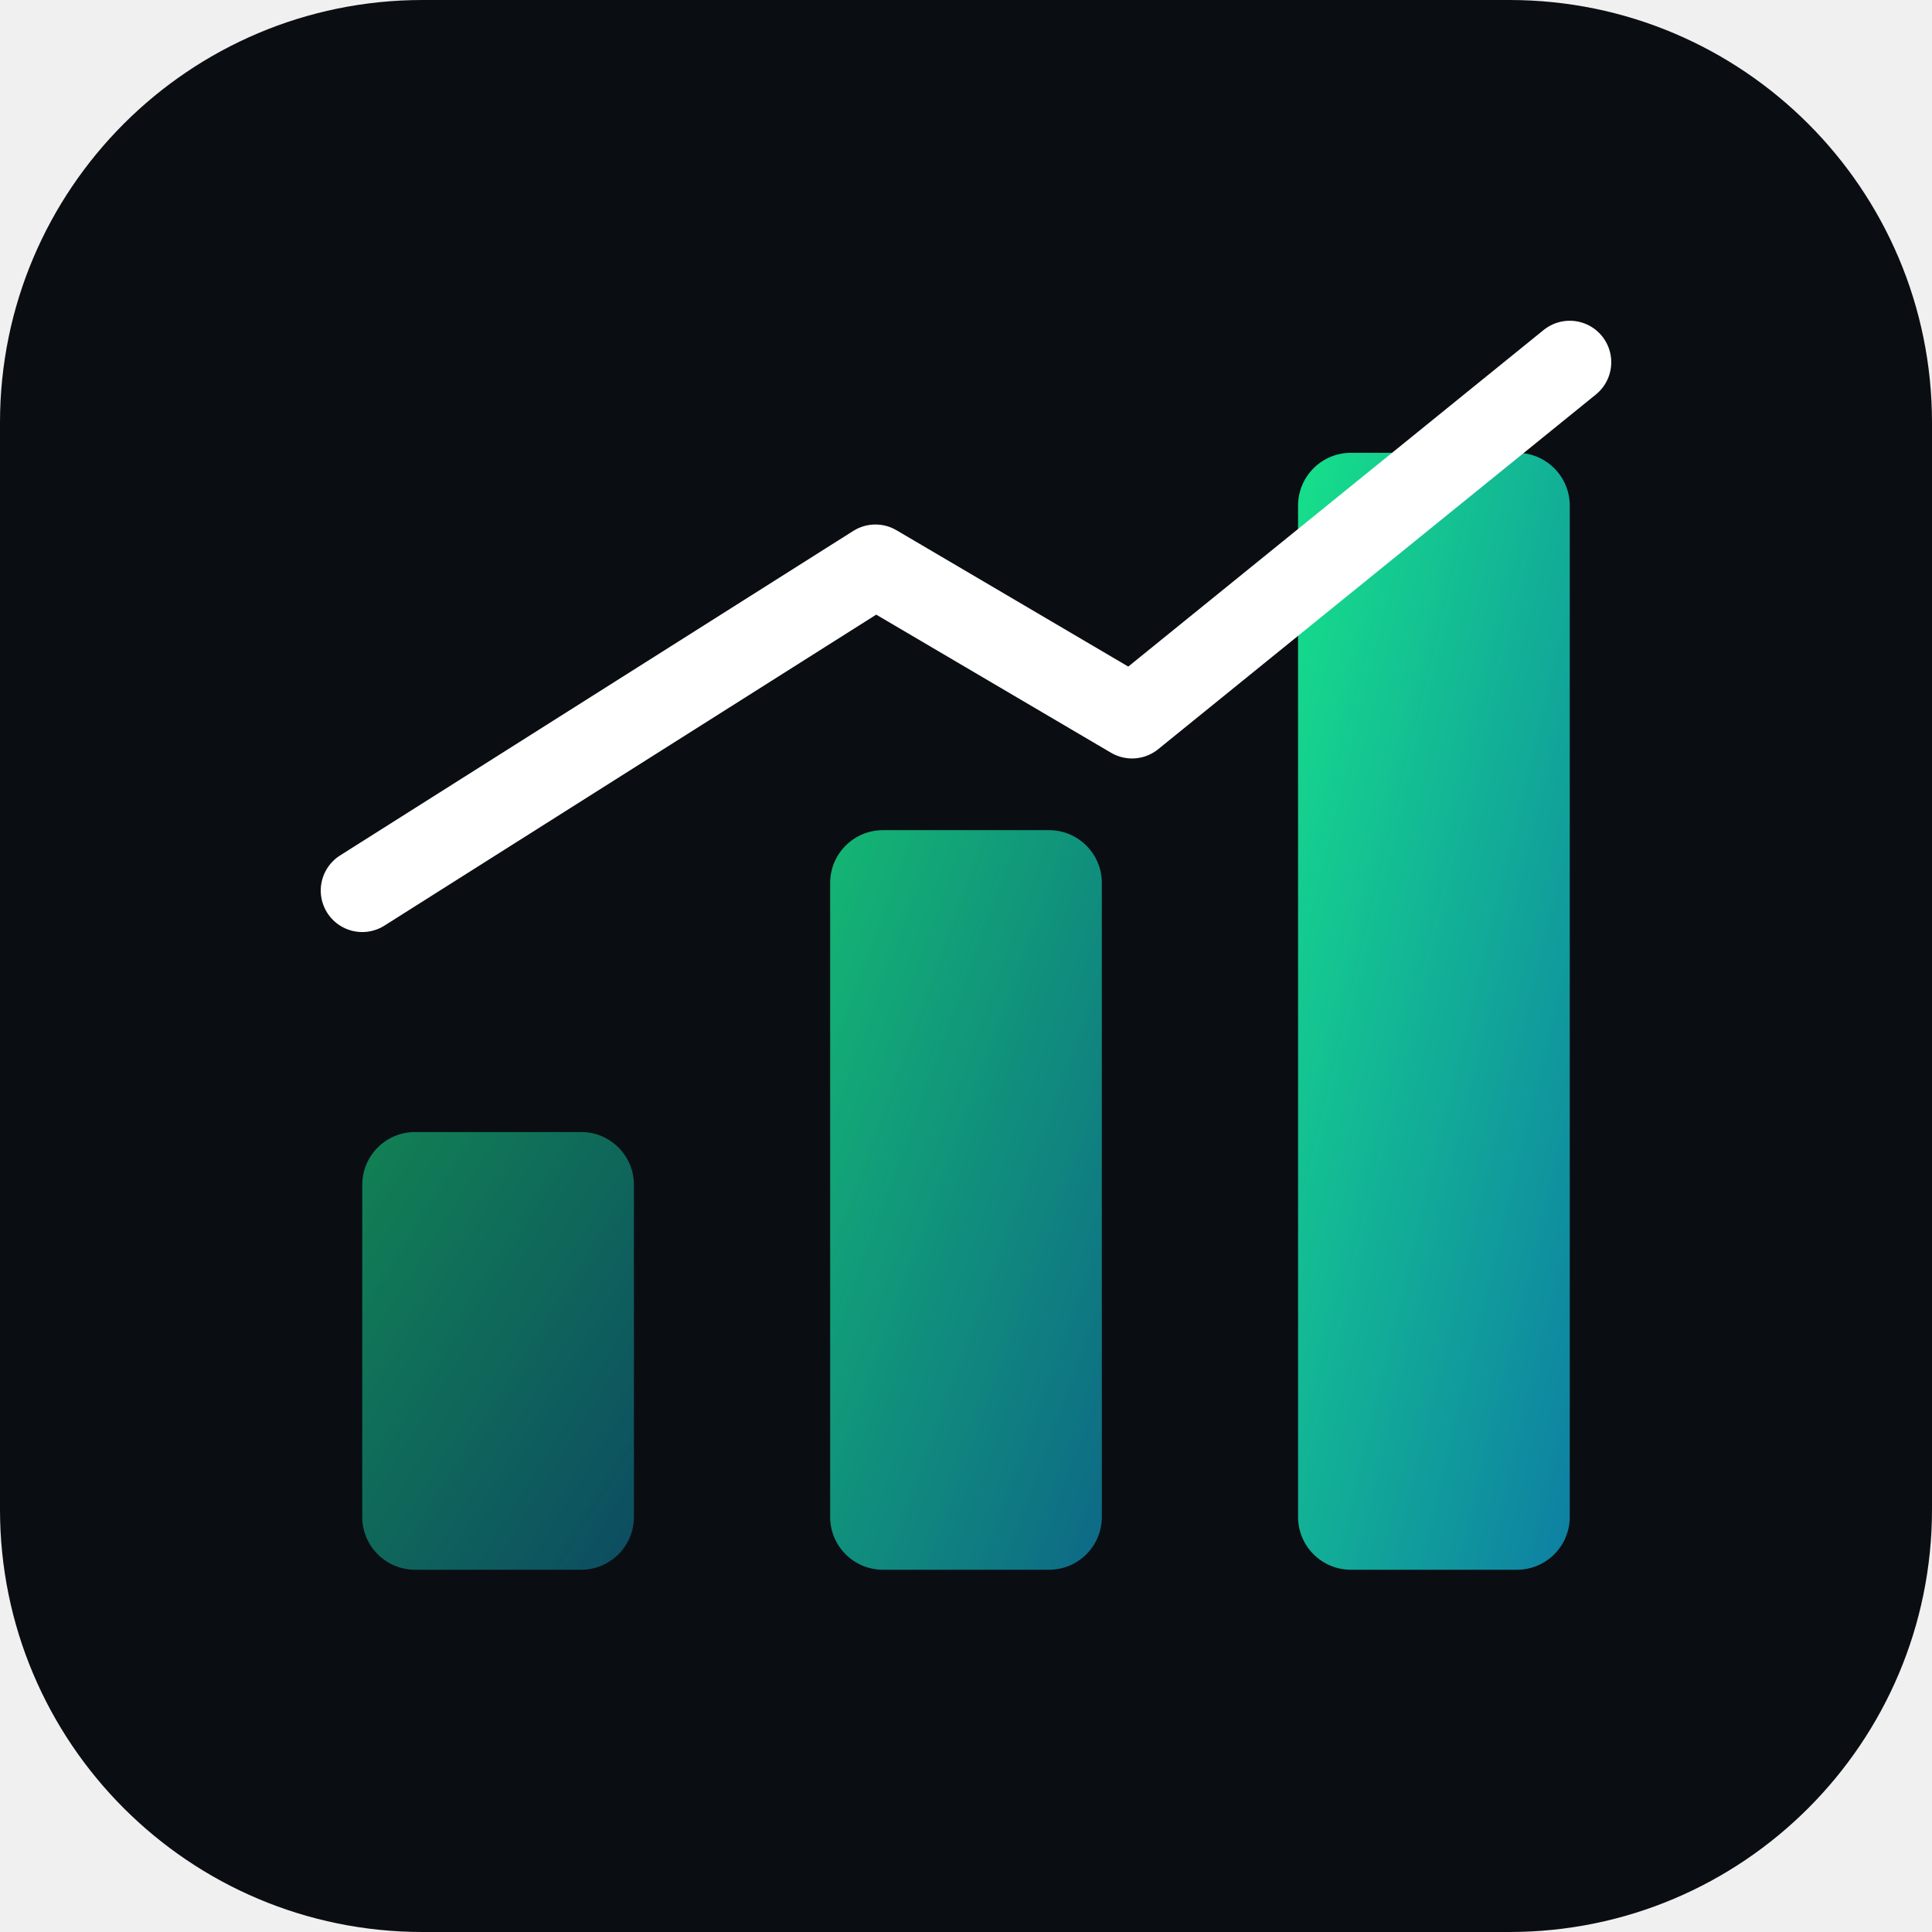
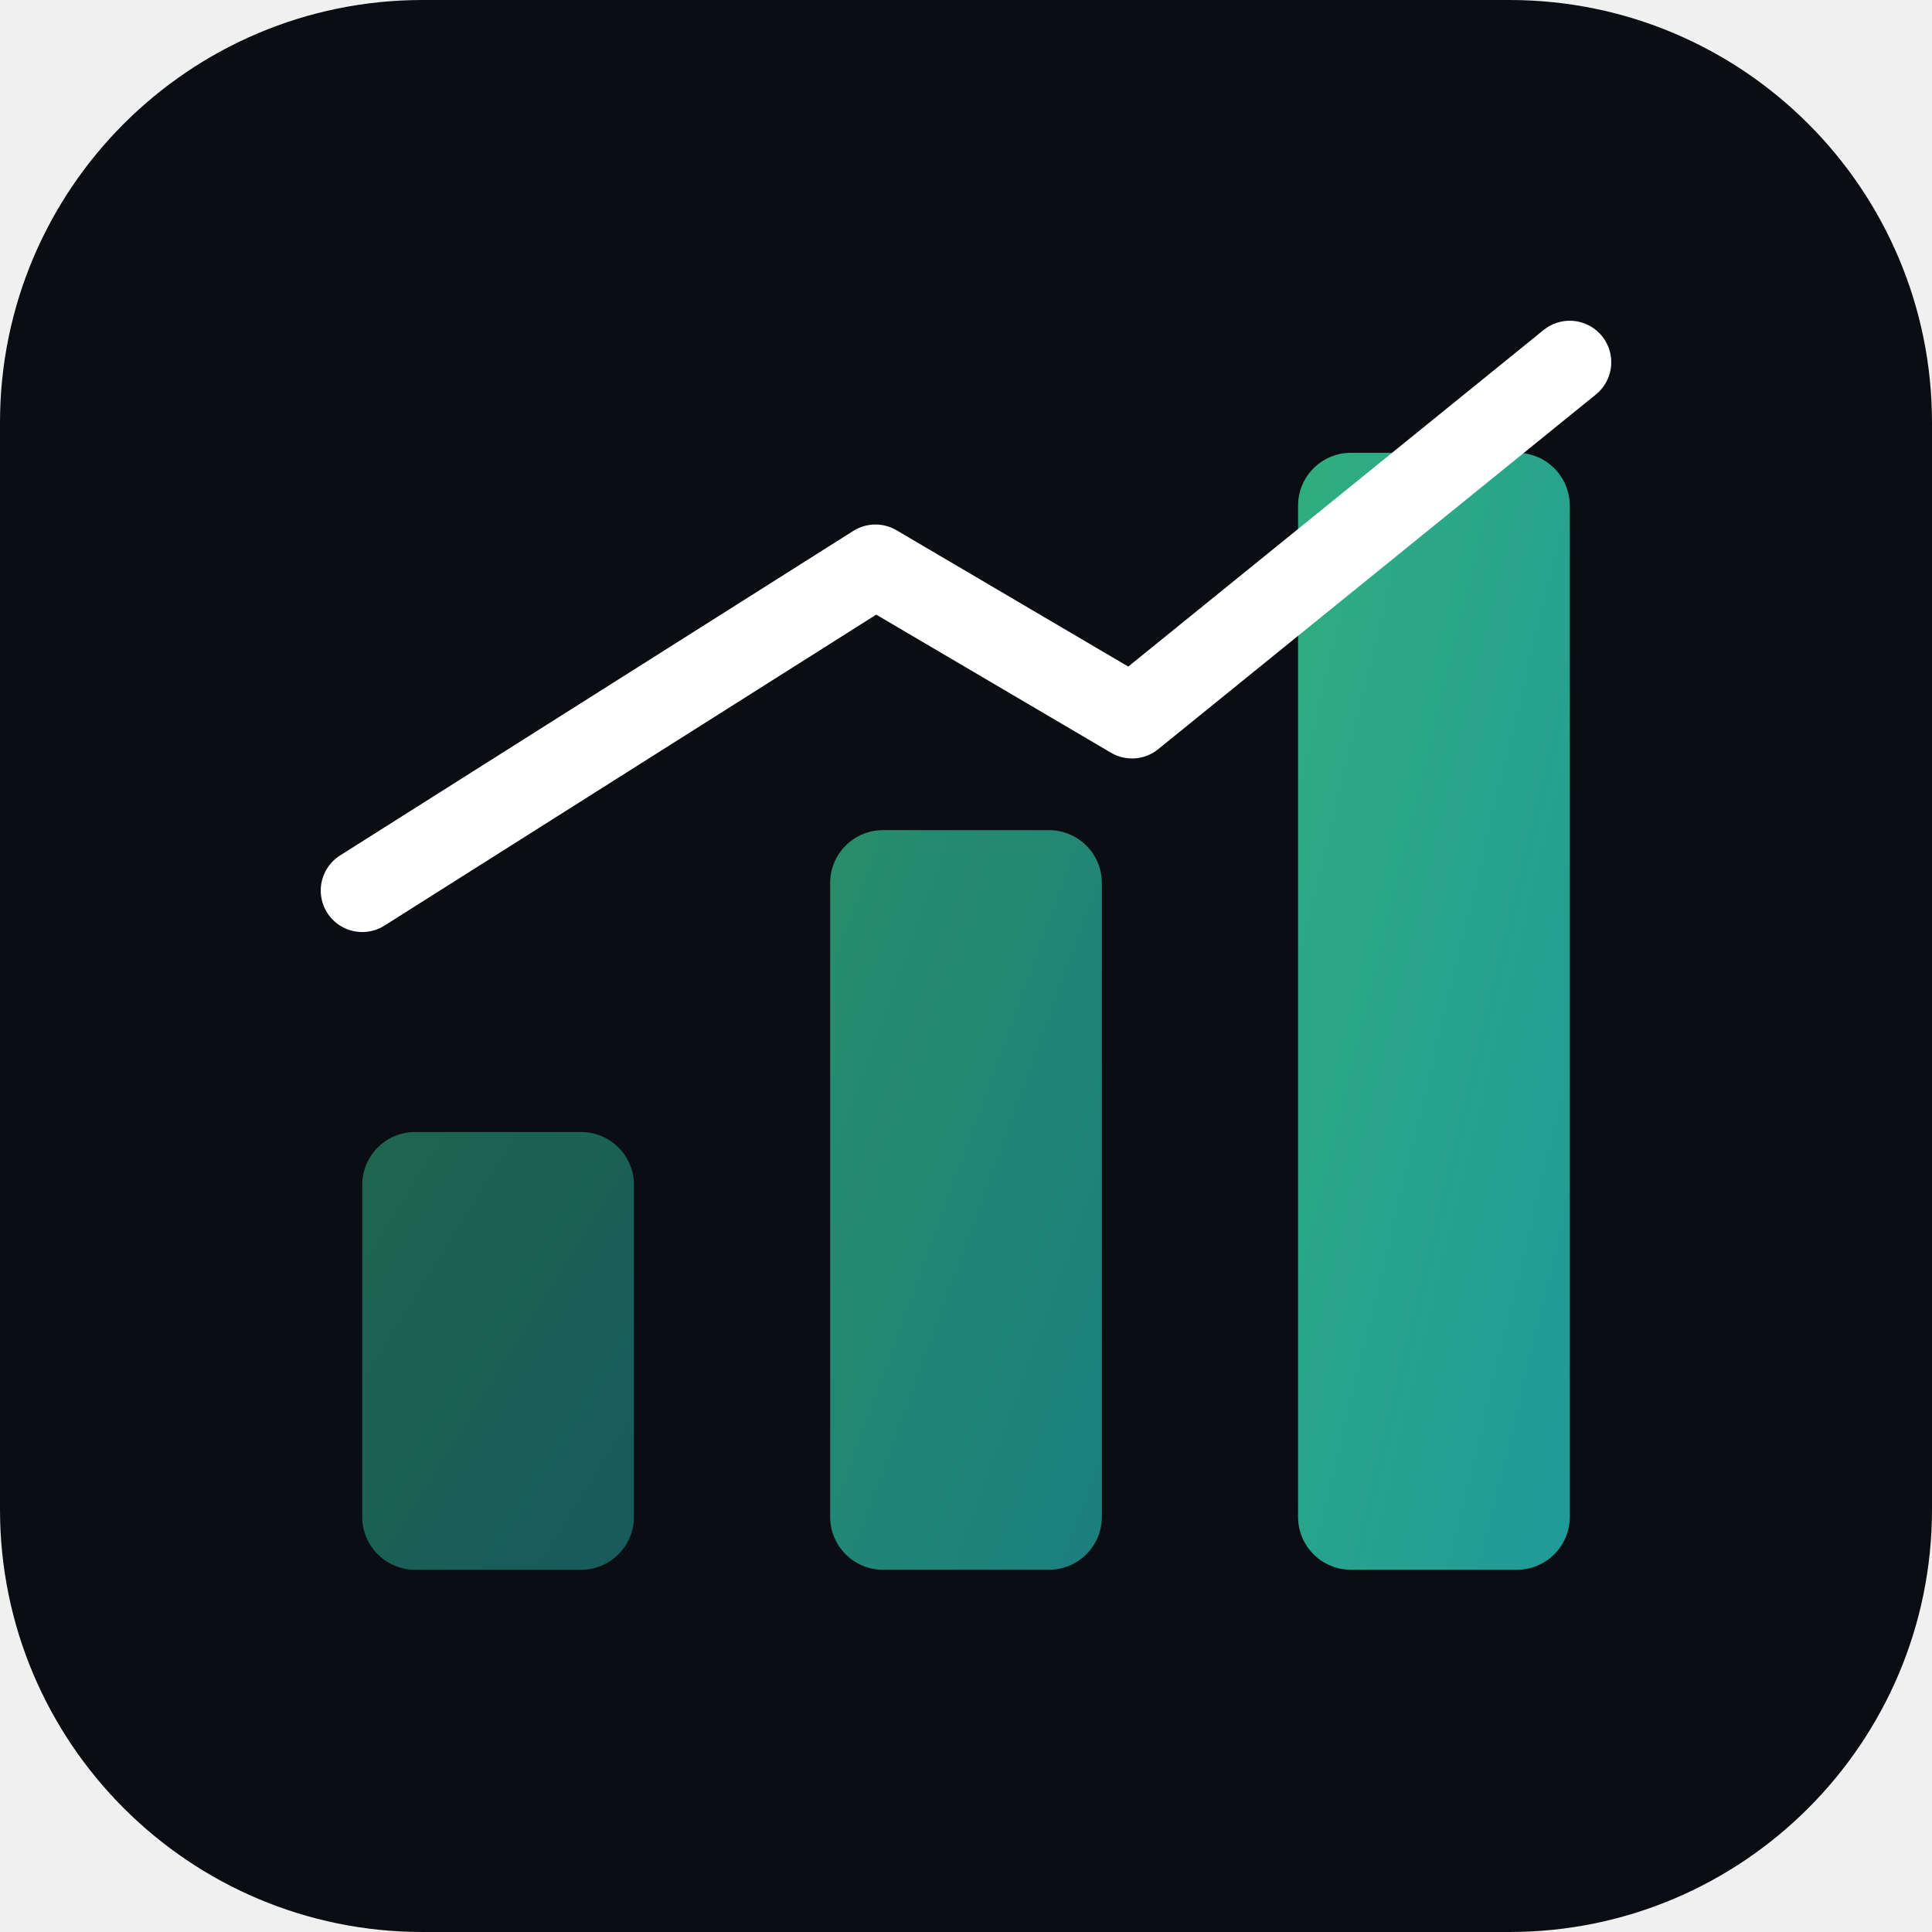
<svg xmlns="http://www.w3.org/2000/svg" viewBox="0 0 512 512">
  <defs>
    <linearGradient id="g" x1="0" y1="0" x2="1" y2="1">
-       <stop offset="0" stop-color="#16e08a" />
-       <stop offset="1" stop-color="#0e7fa3" />
+       <stop offset="0" stop-color="#2fae7f" />
+       <stop offset="1" stop-color="#1f9a9a" />
    </linearGradient>
  </defs>
  <rect width="512" height="512" rx="112" fill="#0a0e12" />
  <rect x="96" y="300" width="72" height="116" rx="14" fill="url(#g)" opacity=".55" />
  <rect x="220" y="220" width="72" height="196" rx="14" fill="url(#g)" opacity=".8" />
  <rect x="344" y="120" width="72" height="296" rx="14" fill="url(#g)" />
  <path d="M96 236 L232 150 L300 190 L416 96" stroke="#fff" stroke-width="22" fill="none" stroke-linecap="round" stroke-linejoin="round" />
</svg>
